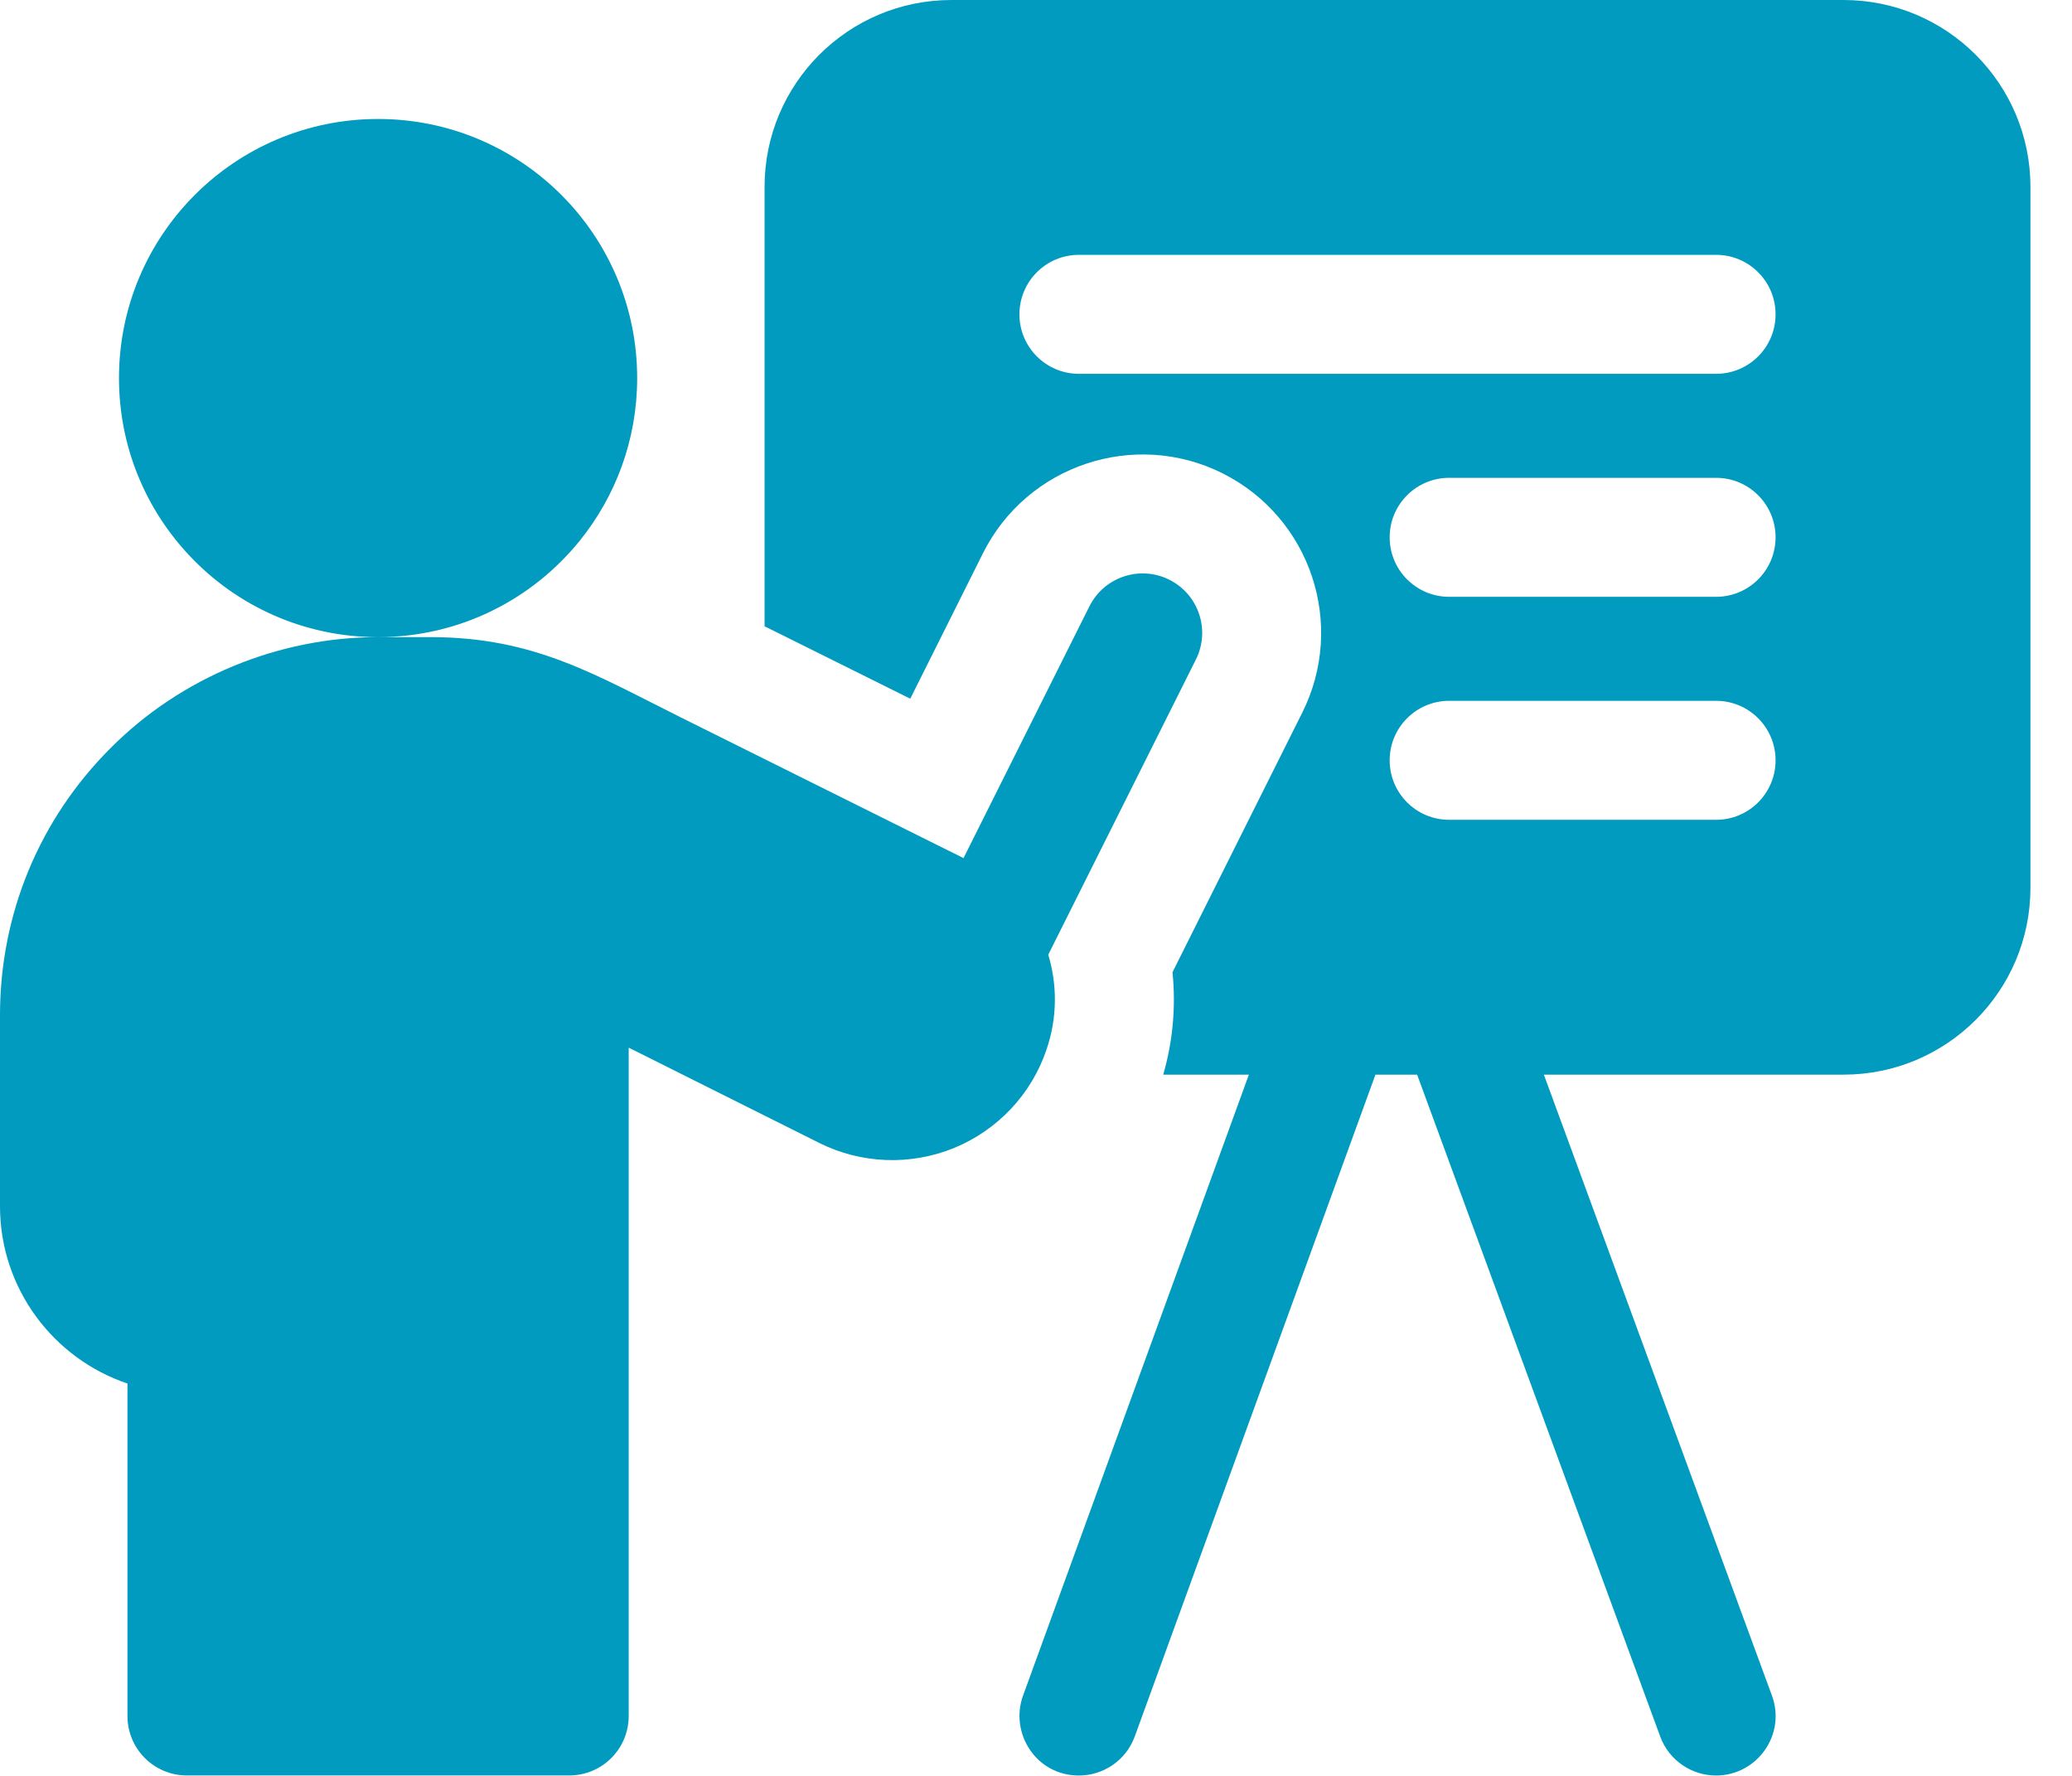
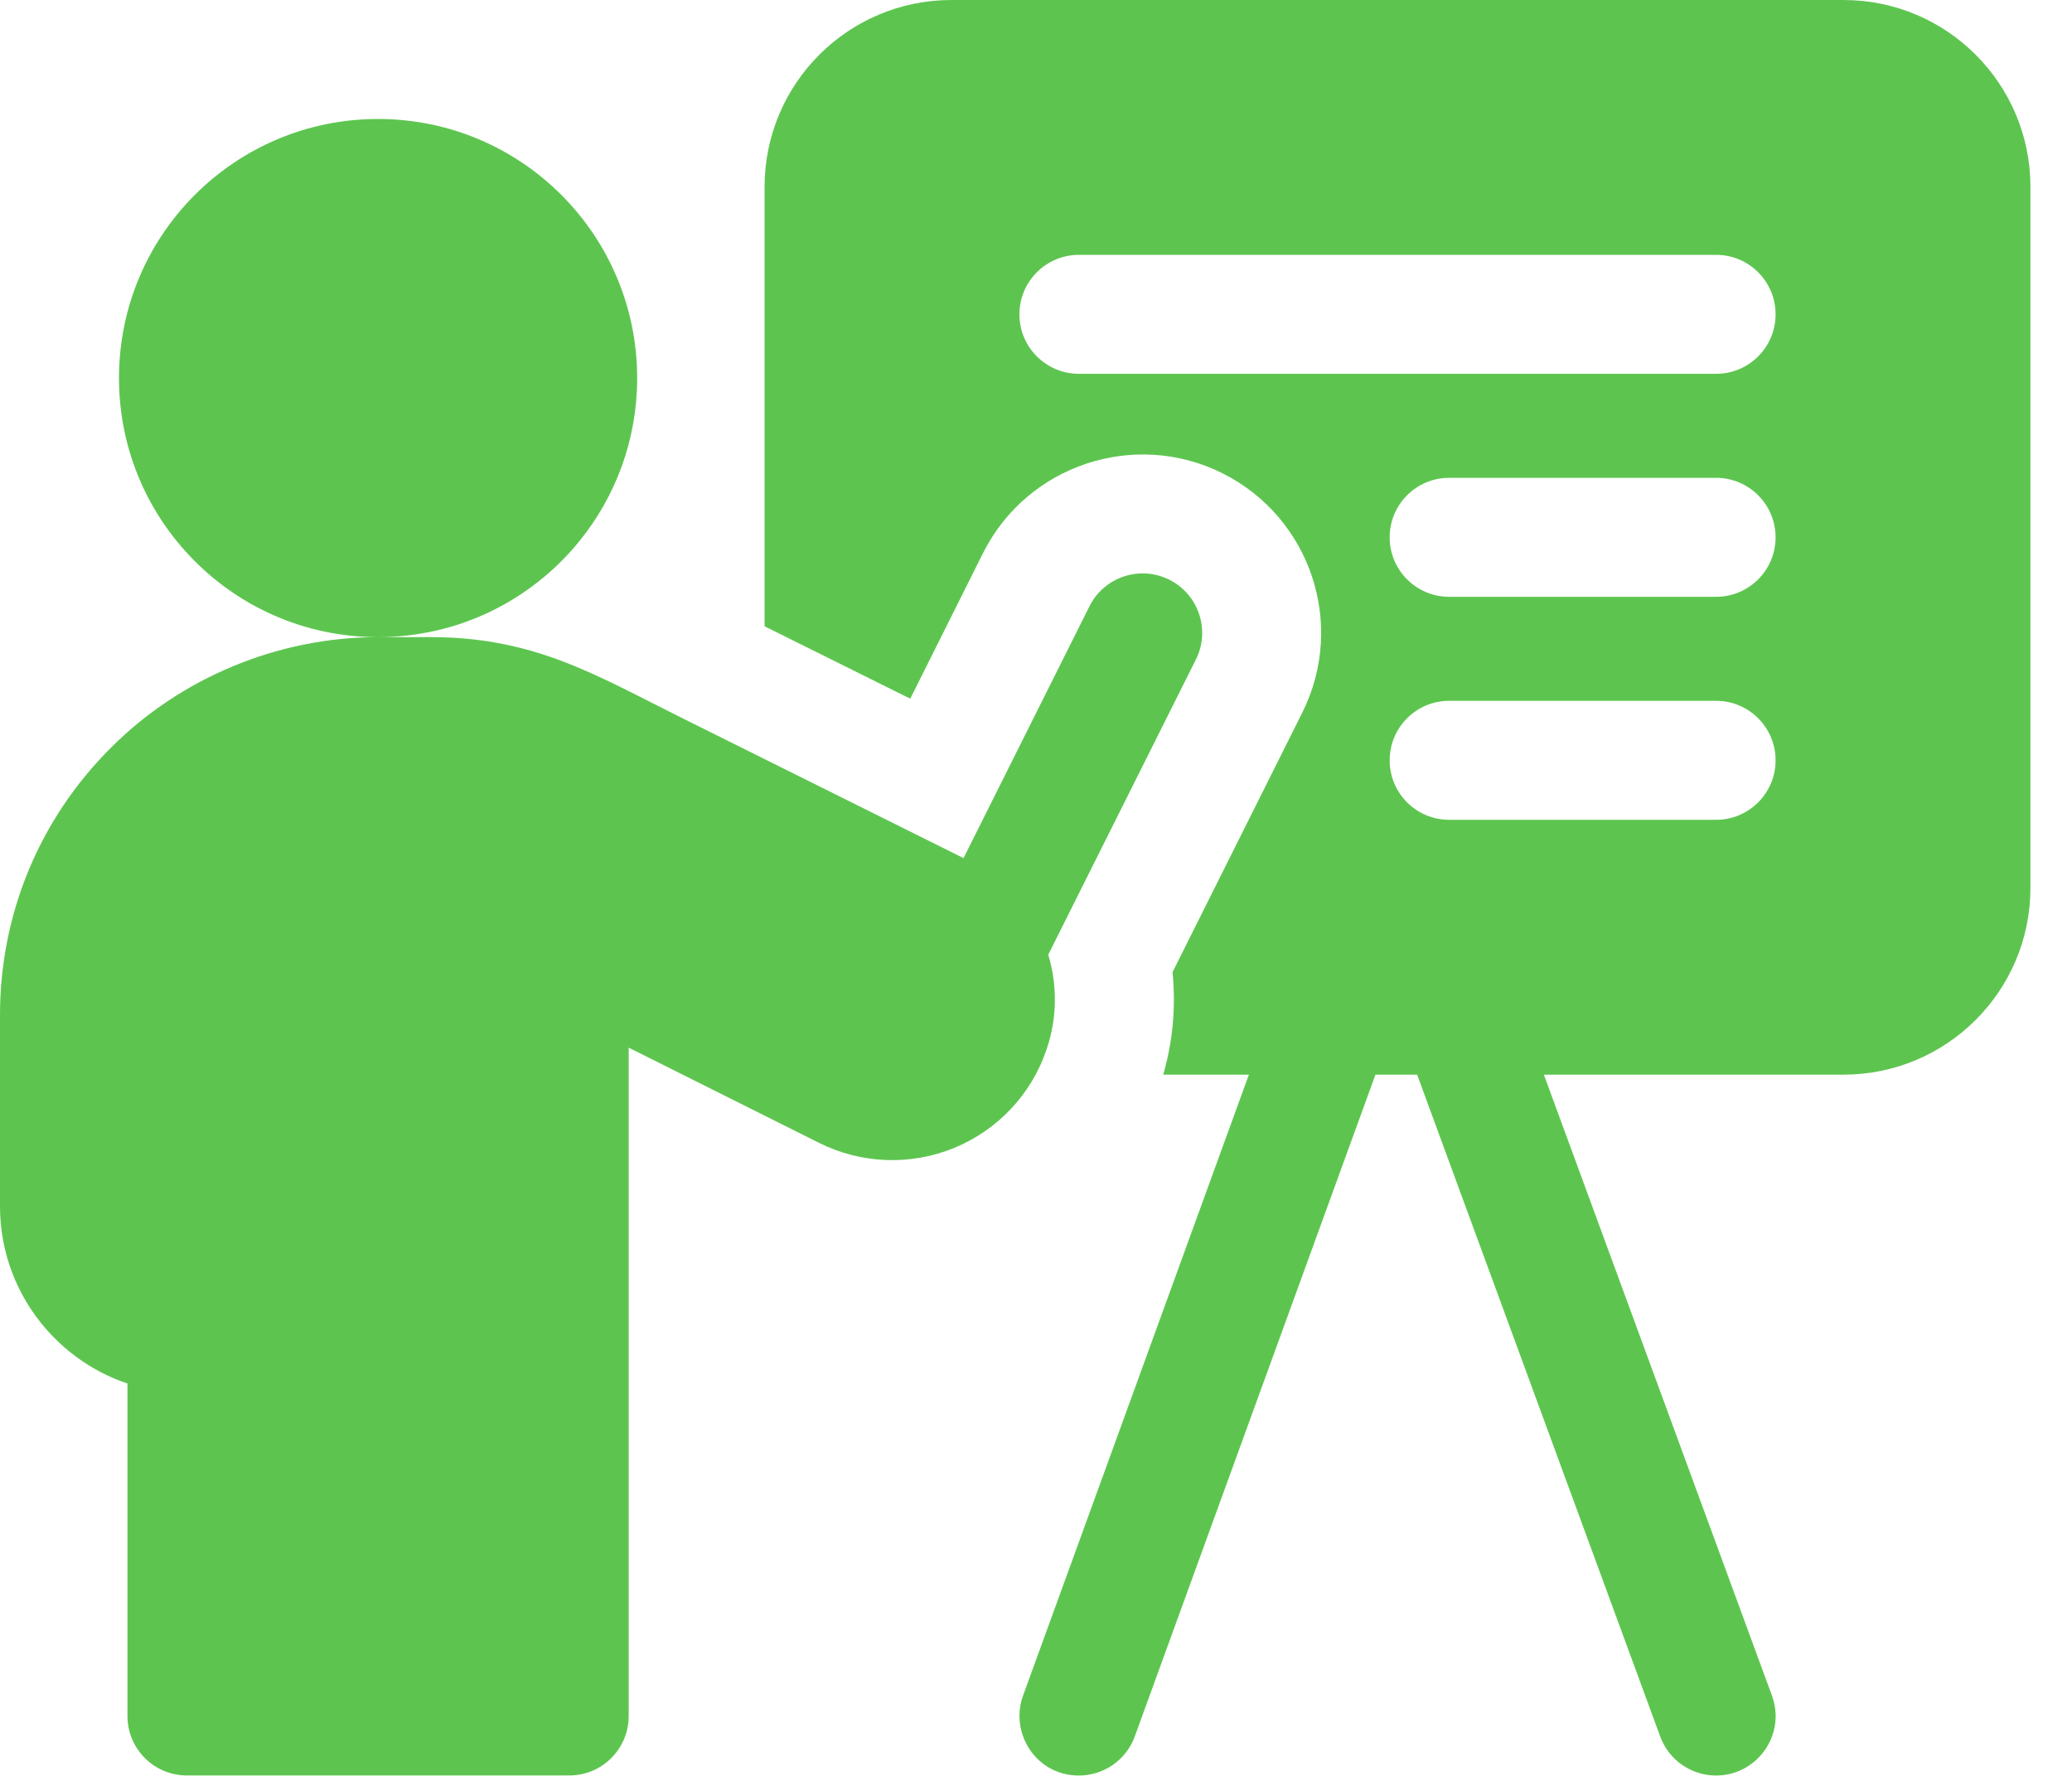
<svg xmlns="http://www.w3.org/2000/svg" width="35" height="30" viewBox="0 0 35 30" fill="none">
-   <path d="M31.141 0H16.072C14.328 0 12.915 1.414 12.915 3.157V10.58C13.712 10.976 14.572 11.404 15.376 11.803L16.605 9.344C17.349 7.857 19.163 7.252 20.65 7.995C22.139 8.741 22.743 10.55 21.997 12.04L19.806 16.423C19.864 17.003 19.813 17.588 19.649 18.154H21.096L17.281 28.645C17.054 29.267 17.492 29.994 18.225 29.994C18.635 29.994 19.021 29.741 19.169 29.332L23.234 18.154H23.938L28.044 29.335C28.194 29.742 28.578 29.994 28.988 29.994C29.674 29.994 30.176 29.309 29.931 28.643L26.079 18.154H31.141C32.884 18.154 34.298 16.741 34.298 14.997V3.157C34.298 1.414 32.884 0 31.141 0ZM28.988 13.849H24.479C23.924 13.849 23.474 13.399 23.474 12.844C23.474 12.289 23.924 11.839 24.479 11.839H28.988C29.543 11.839 29.993 12.289 29.993 12.844C29.993 13.399 29.543 13.849 28.988 13.849ZM28.988 10.082H24.479C23.924 10.082 23.474 9.632 23.474 9.077C23.474 8.522 23.924 8.072 24.479 8.072H28.988C29.543 8.072 29.993 8.522 29.993 9.077C29.993 9.632 29.543 10.082 28.988 10.082ZM28.988 6.315H18.225C17.67 6.315 17.22 5.865 17.22 5.31C17.22 4.755 17.67 4.305 18.225 4.305H28.988C29.543 4.305 29.993 4.755 29.993 5.31C29.993 5.865 29.543 6.315 28.988 6.315Z" fill="#009BBE" />
-   <path d="M17.68 17.723C17.861 17.191 17.86 16.635 17.707 16.128L20.201 11.141C20.449 10.645 20.248 10.041 19.751 9.793C19.255 9.545 18.651 9.746 18.403 10.242L16.276 14.496C15.005 13.863 13.074 12.902 11.518 12.128C10.07 11.409 9.037 10.763 7.274 10.763H6.386C7.759 10.763 8.984 10.131 9.786 9.143C10.397 8.39 10.763 7.432 10.763 6.387C10.763 3.969 8.804 2.01 6.386 2.01C3.969 2.01 2.01 3.969 2.01 6.387C2.01 7.548 2.462 8.603 3.2 9.386C3.997 10.234 5.13 10.763 6.386 10.763C4.702 10.763 3.056 11.445 1.872 12.633C0.665 13.837 0 15.441 0 17.149V20.378C0 21.768 0.903 22.951 2.153 23.372V28.988C2.153 29.544 2.602 29.993 3.157 29.993H9.615C10.17 29.993 10.62 29.544 10.62 28.988V17.698C11.573 18.175 12.824 18.8 13.837 19.307C14.547 19.662 15.376 19.694 16.116 19.393C16.854 19.089 17.422 18.485 17.676 17.735C17.677 17.731 17.679 17.727 17.68 17.723Z" fill="#009BBE" />
+   <path d="M31.141 0H16.072C14.328 0 12.915 1.414 12.915 3.157V10.58C13.712 10.976 14.572 11.404 15.376 11.803L16.605 9.344C17.349 7.857 19.163 7.252 20.65 7.995C22.139 8.741 22.743 10.55 21.997 12.04L19.806 16.423C19.864 17.003 19.813 17.588 19.649 18.154H21.096L17.281 28.645C17.054 29.267 17.492 29.994 18.225 29.994C18.635 29.994 19.021 29.741 19.169 29.332L23.234 18.154H23.938L28.044 29.335C28.194 29.742 28.578 29.994 28.988 29.994C29.674 29.994 30.176 29.309 29.931 28.643L26.079 18.154H31.141C32.884 18.154 34.298 16.741 34.298 14.997V3.157C34.298 1.414 32.884 0 31.141 0ZM28.988 13.849H24.479C23.924 13.849 23.474 13.399 23.474 12.844C23.474 12.289 23.924 11.839 24.479 11.839H28.988C29.543 11.839 29.993 12.289 29.993 12.844C29.993 13.399 29.543 13.849 28.988 13.849ZM28.988 10.082H24.479C23.924 10.082 23.474 9.632 23.474 9.077C23.474 8.522 23.924 8.072 24.479 8.072H28.988C29.543 8.072 29.993 8.522 29.993 9.077C29.993 9.632 29.543 10.082 28.988 10.082ZM28.988 6.315H18.225C17.67 6.315 17.22 5.865 17.22 5.31C17.22 4.755 17.67 4.305 18.225 4.305H28.988C29.543 4.305 29.993 4.755 29.993 5.31C29.993 5.865 29.543 6.315 28.988 6.315Z" fill="#5DC54F" />
+   <path d="M17.68 17.723C17.861 17.191 17.86 16.635 17.707 16.128L20.201 11.141C20.449 10.645 20.248 10.041 19.751 9.793C19.255 9.545 18.651 9.746 18.403 10.242L16.276 14.496C15.005 13.863 13.074 12.902 11.518 12.128C10.07 11.409 9.037 10.763 7.274 10.763H6.386C7.759 10.763 8.984 10.131 9.786 9.143C10.397 8.39 10.763 7.432 10.763 6.387C10.763 3.969 8.804 2.01 6.386 2.01C3.969 2.01 2.01 3.969 2.01 6.387C2.01 7.548 2.462 8.603 3.2 9.386C3.997 10.234 5.13 10.763 6.386 10.763C4.702 10.763 3.056 11.445 1.872 12.633C0.665 13.837 0 15.441 0 17.149V20.378C0 21.768 0.903 22.951 2.153 23.372V28.988C2.153 29.544 2.602 29.993 3.157 29.993H9.615C10.17 29.993 10.62 29.544 10.62 28.988V17.698C11.573 18.175 12.824 18.8 13.837 19.307C14.547 19.662 15.376 19.694 16.116 19.393C16.854 19.089 17.422 18.485 17.676 17.735C17.677 17.731 17.679 17.727 17.68 17.723Z" fill="#5DC54F" />
</svg>
